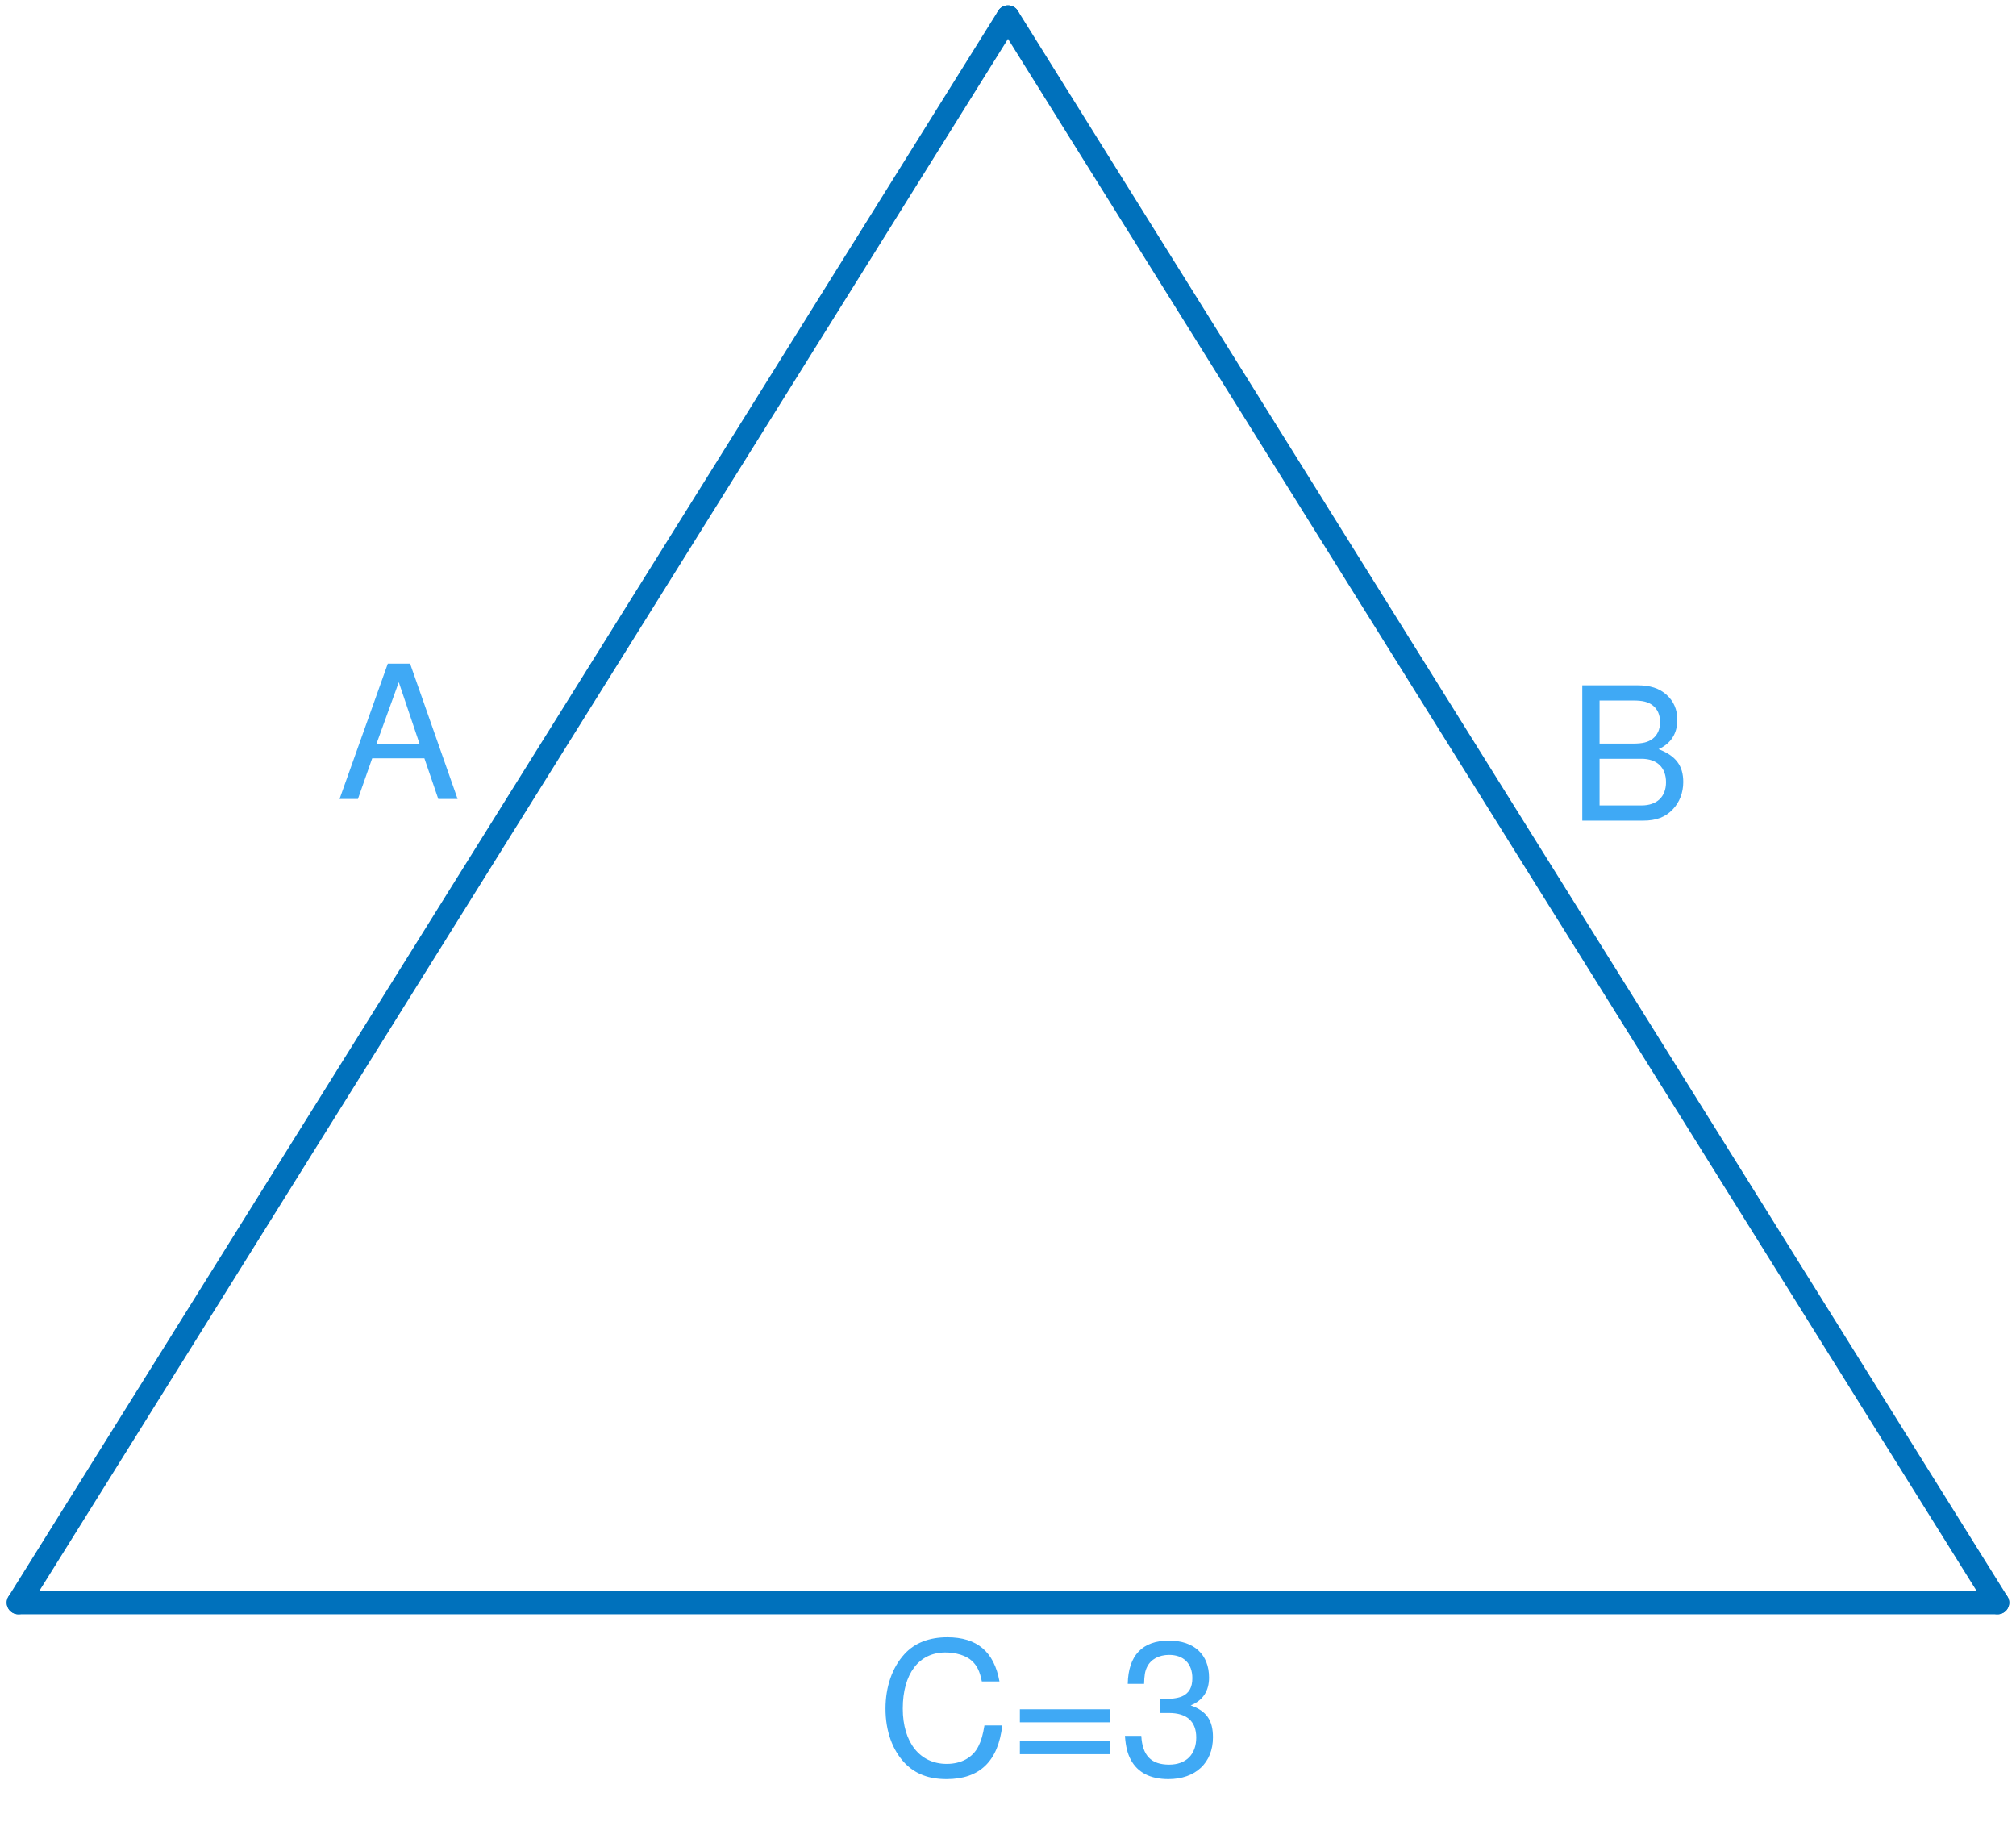
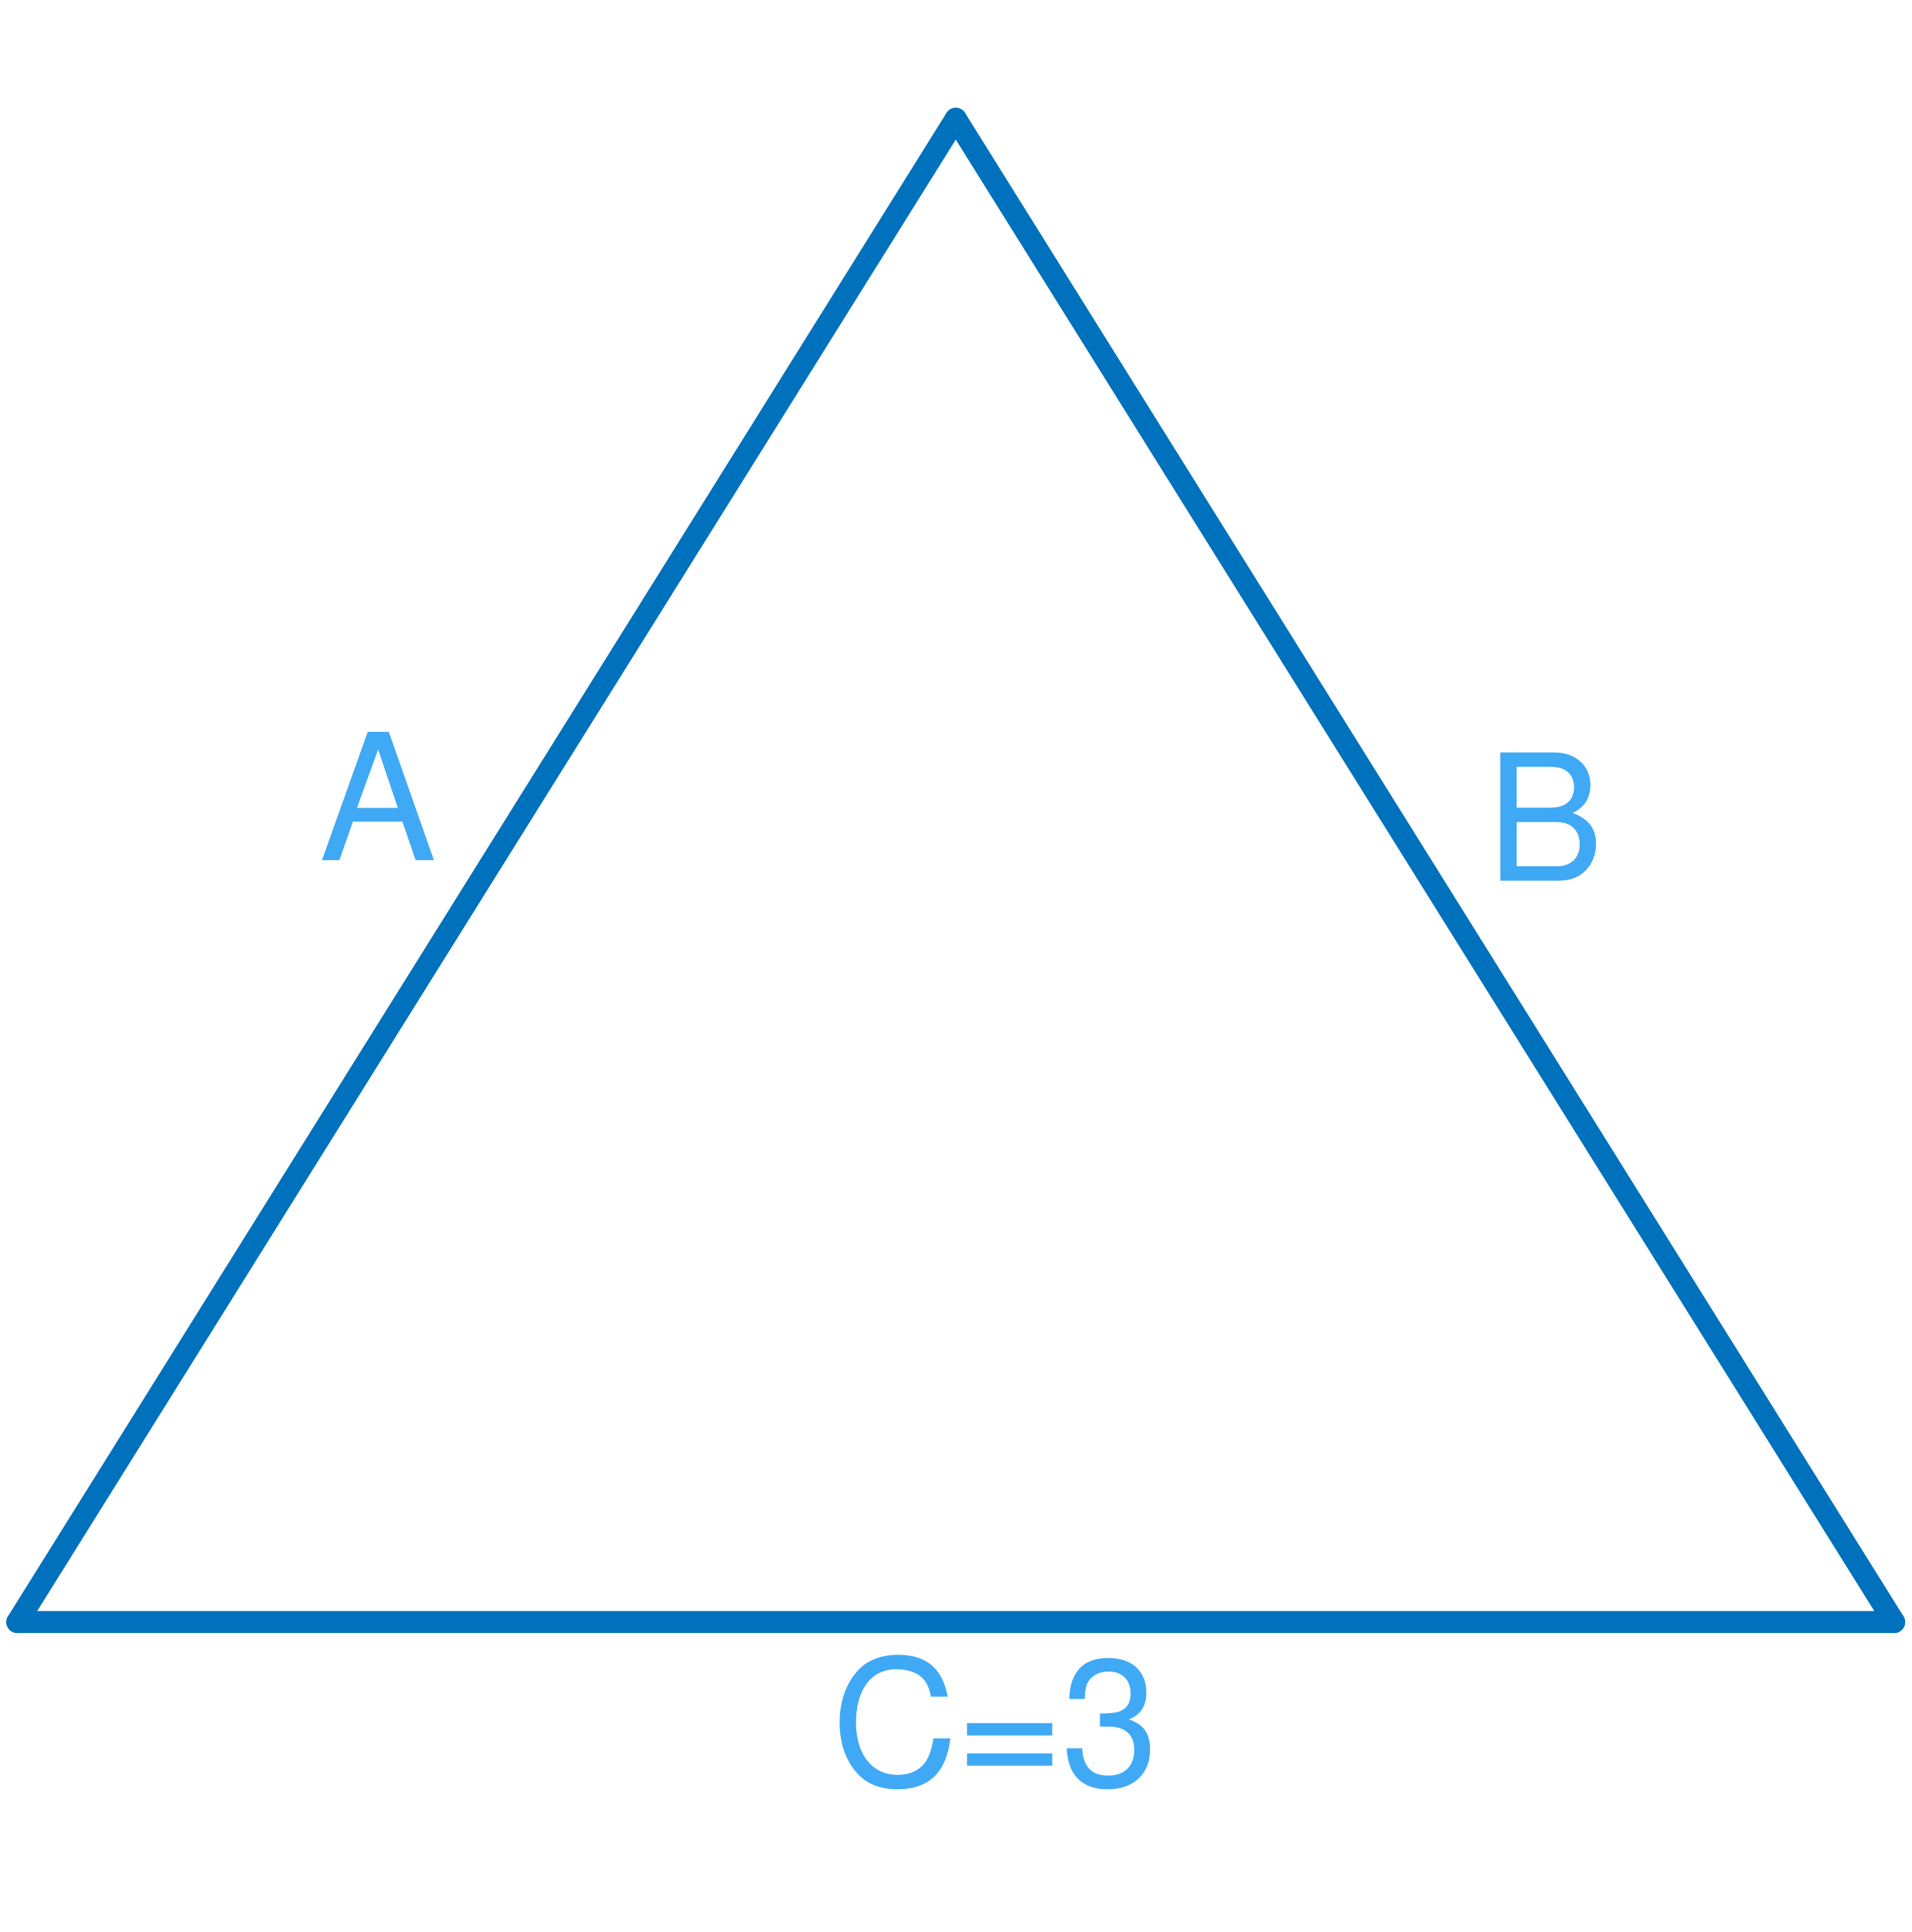
- <svg xmlns="http://www.w3.org/2000/svg" width="186" height="168" viewBox="0 0 775 700" version="1.1" xml:space="preserve" style="fill-rule:evenodd;clip-rule:evenodd;stroke-linecap:round;stroke-linejoin:round;stroke-miterlimit:10;">
+ <svg xmlns="http://www.w3.org/2000/svg" width="186" height="188" viewBox="0 0 775 700" version="1.1" xml:space="preserve" style="fill-rule:evenodd;clip-rule:evenodd;stroke-linecap:round;stroke-linejoin:round;stroke-miterlimit:10;">
  <path d="M7.041,615.987l380.459,-609.472" style="fill:none;fill-rule:nonzero;stroke:#0071bc;stroke-width:8.92px;" />
  <path d="M767.929,615.987l-380.429,-609.472" style="fill:none;fill-rule:nonzero;stroke:#0071bc;stroke-width:8.92px;" />
  <path d="M7.041,615.987l760.888,-0" style="fill:none;fill-rule:nonzero;stroke:#0071bc;stroke-width:8.92px;" />
  <g>
    <text x="129.322px" y="307.084px" style="font-family:'Helvetica';font-size:71.353px;fill:#3fa9f5;">A</text>
  </g>
  <g>
    <text x="602.628px" y="315.409px" style="font-family:'Helvetica';font-size:71.353px;fill:#3fa9f5;">B</text>
  </g>
  <g>
    <text x="336.988px" y="682.162px" style="font-family:'Helvetica';font-size:71.353px;fill:#3fa9f5;">C=3</text>
  </g>
</svg>
